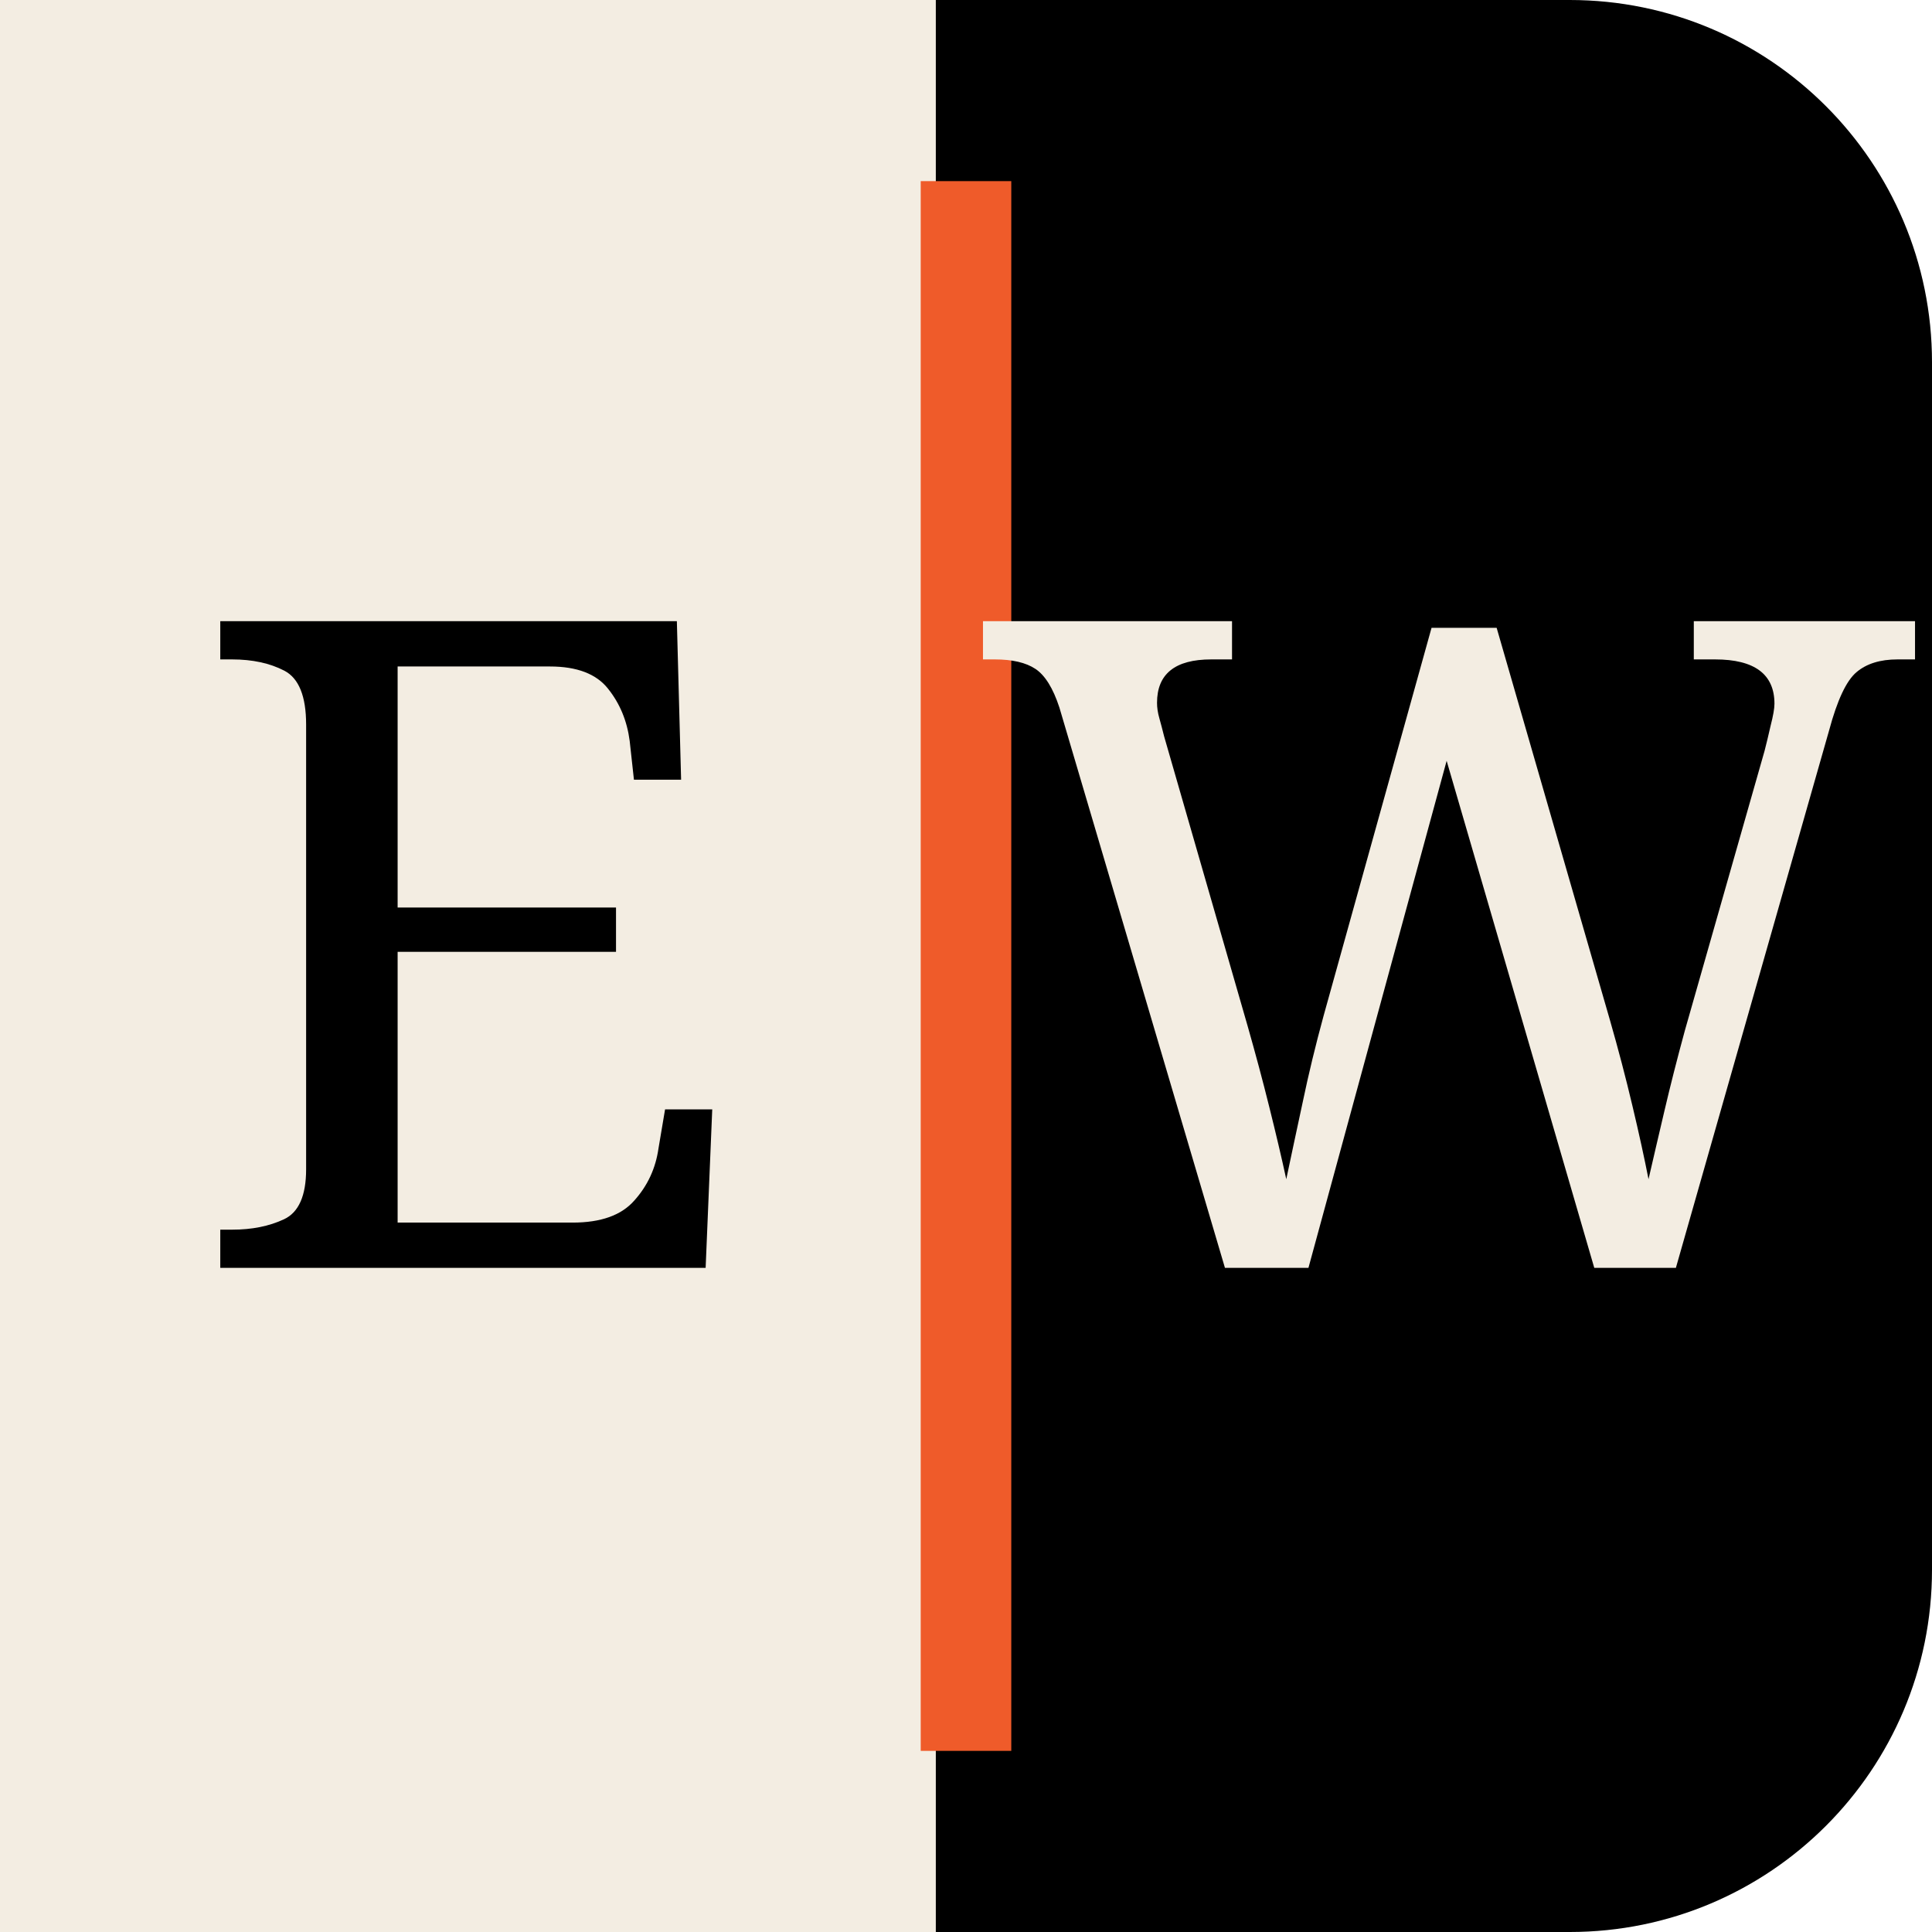
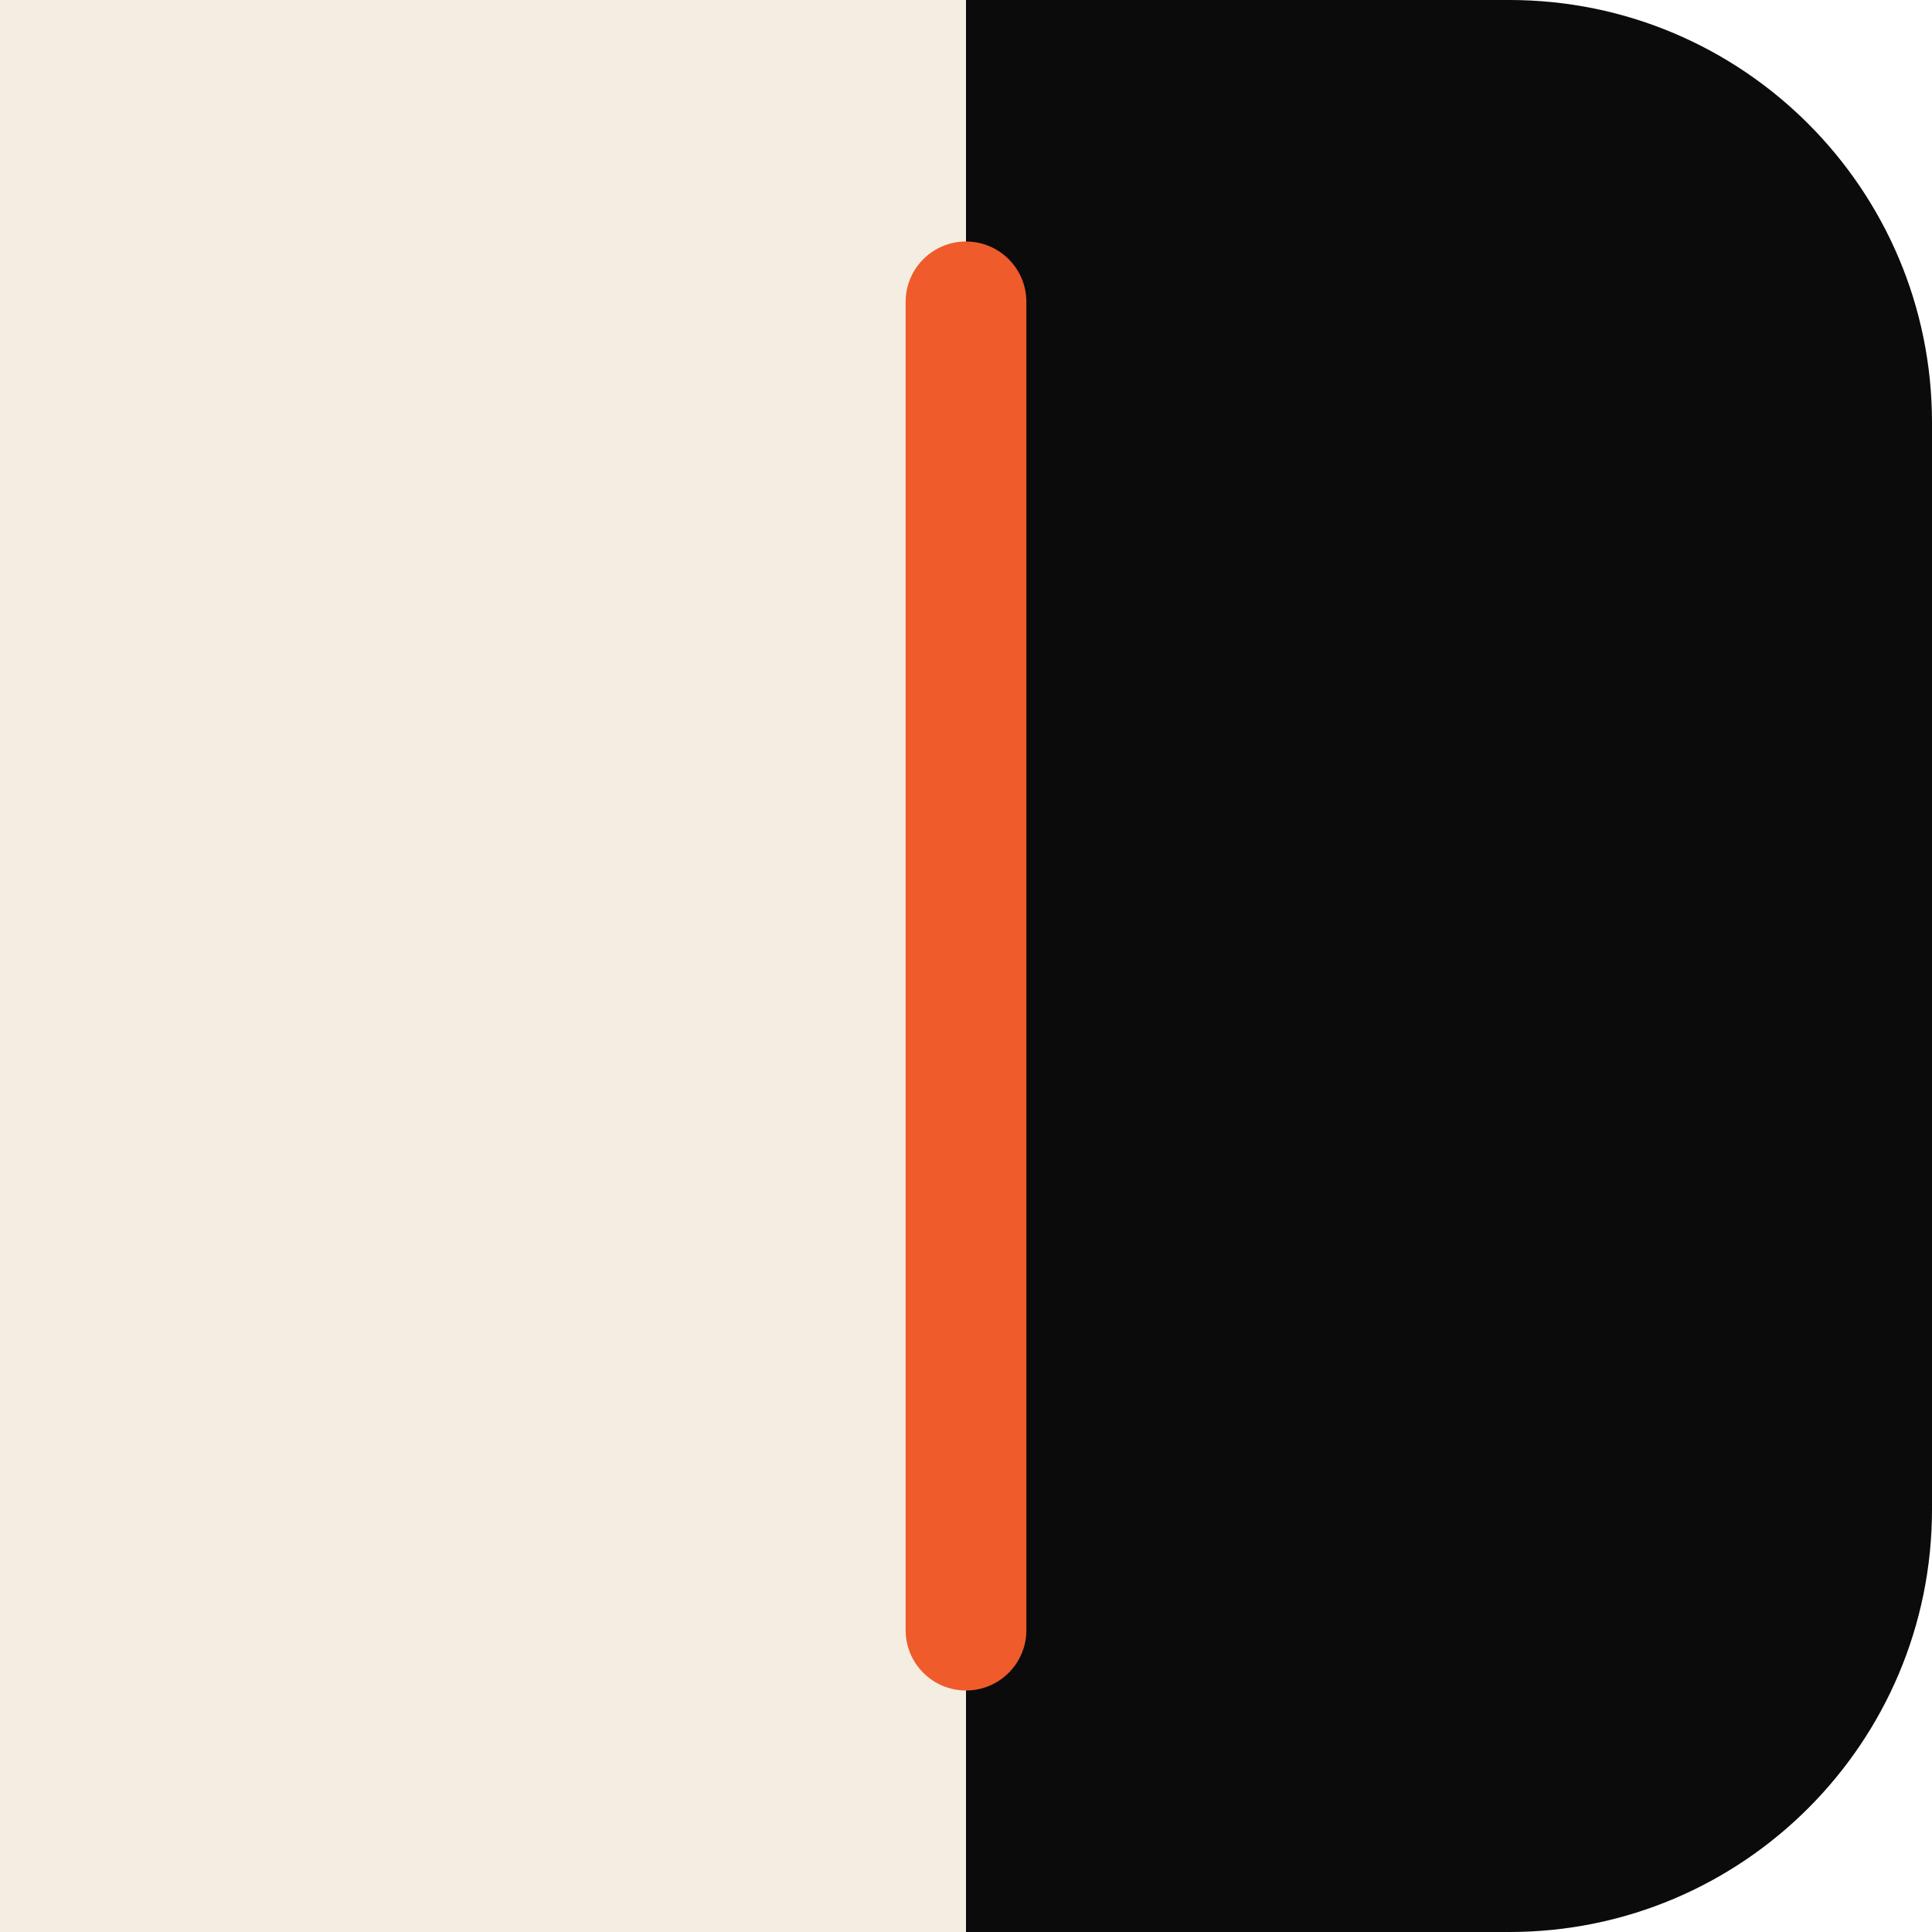
<svg xmlns="http://www.w3.org/2000/svg" viewBox="0 0 64 64">
-   <rect width="64" height="64" rx="12" fill="#000" />
-   <rect x="0" y="0" width="31" height="64" fill="#f3ede2" />
-   <rect x="30.5" y="6" width="3" height="52" fill="#ef5b2a" />
-   <text x="15.5" y="42" text-anchor="middle" font-family="Georgia,serif" font-size="30" fill="#000">E</text>
-   <text x="48" y="42" text-anchor="middle" font-family="Georgia,serif" font-size="30" fill="#f3ede2">W</text>
+   <rect width="64" height="64" rx="14" fill="#0b0b0c" />
+   <rect x="0" y="0" width="32" height="64" rx="0" fill="#f3ede2" clip-path="inset(0 round 14px 0 0 14px)" />
+   <rect x="30" y="8" width="4" height="48" rx="2" fill="#ef5b2a" />
</svg>
